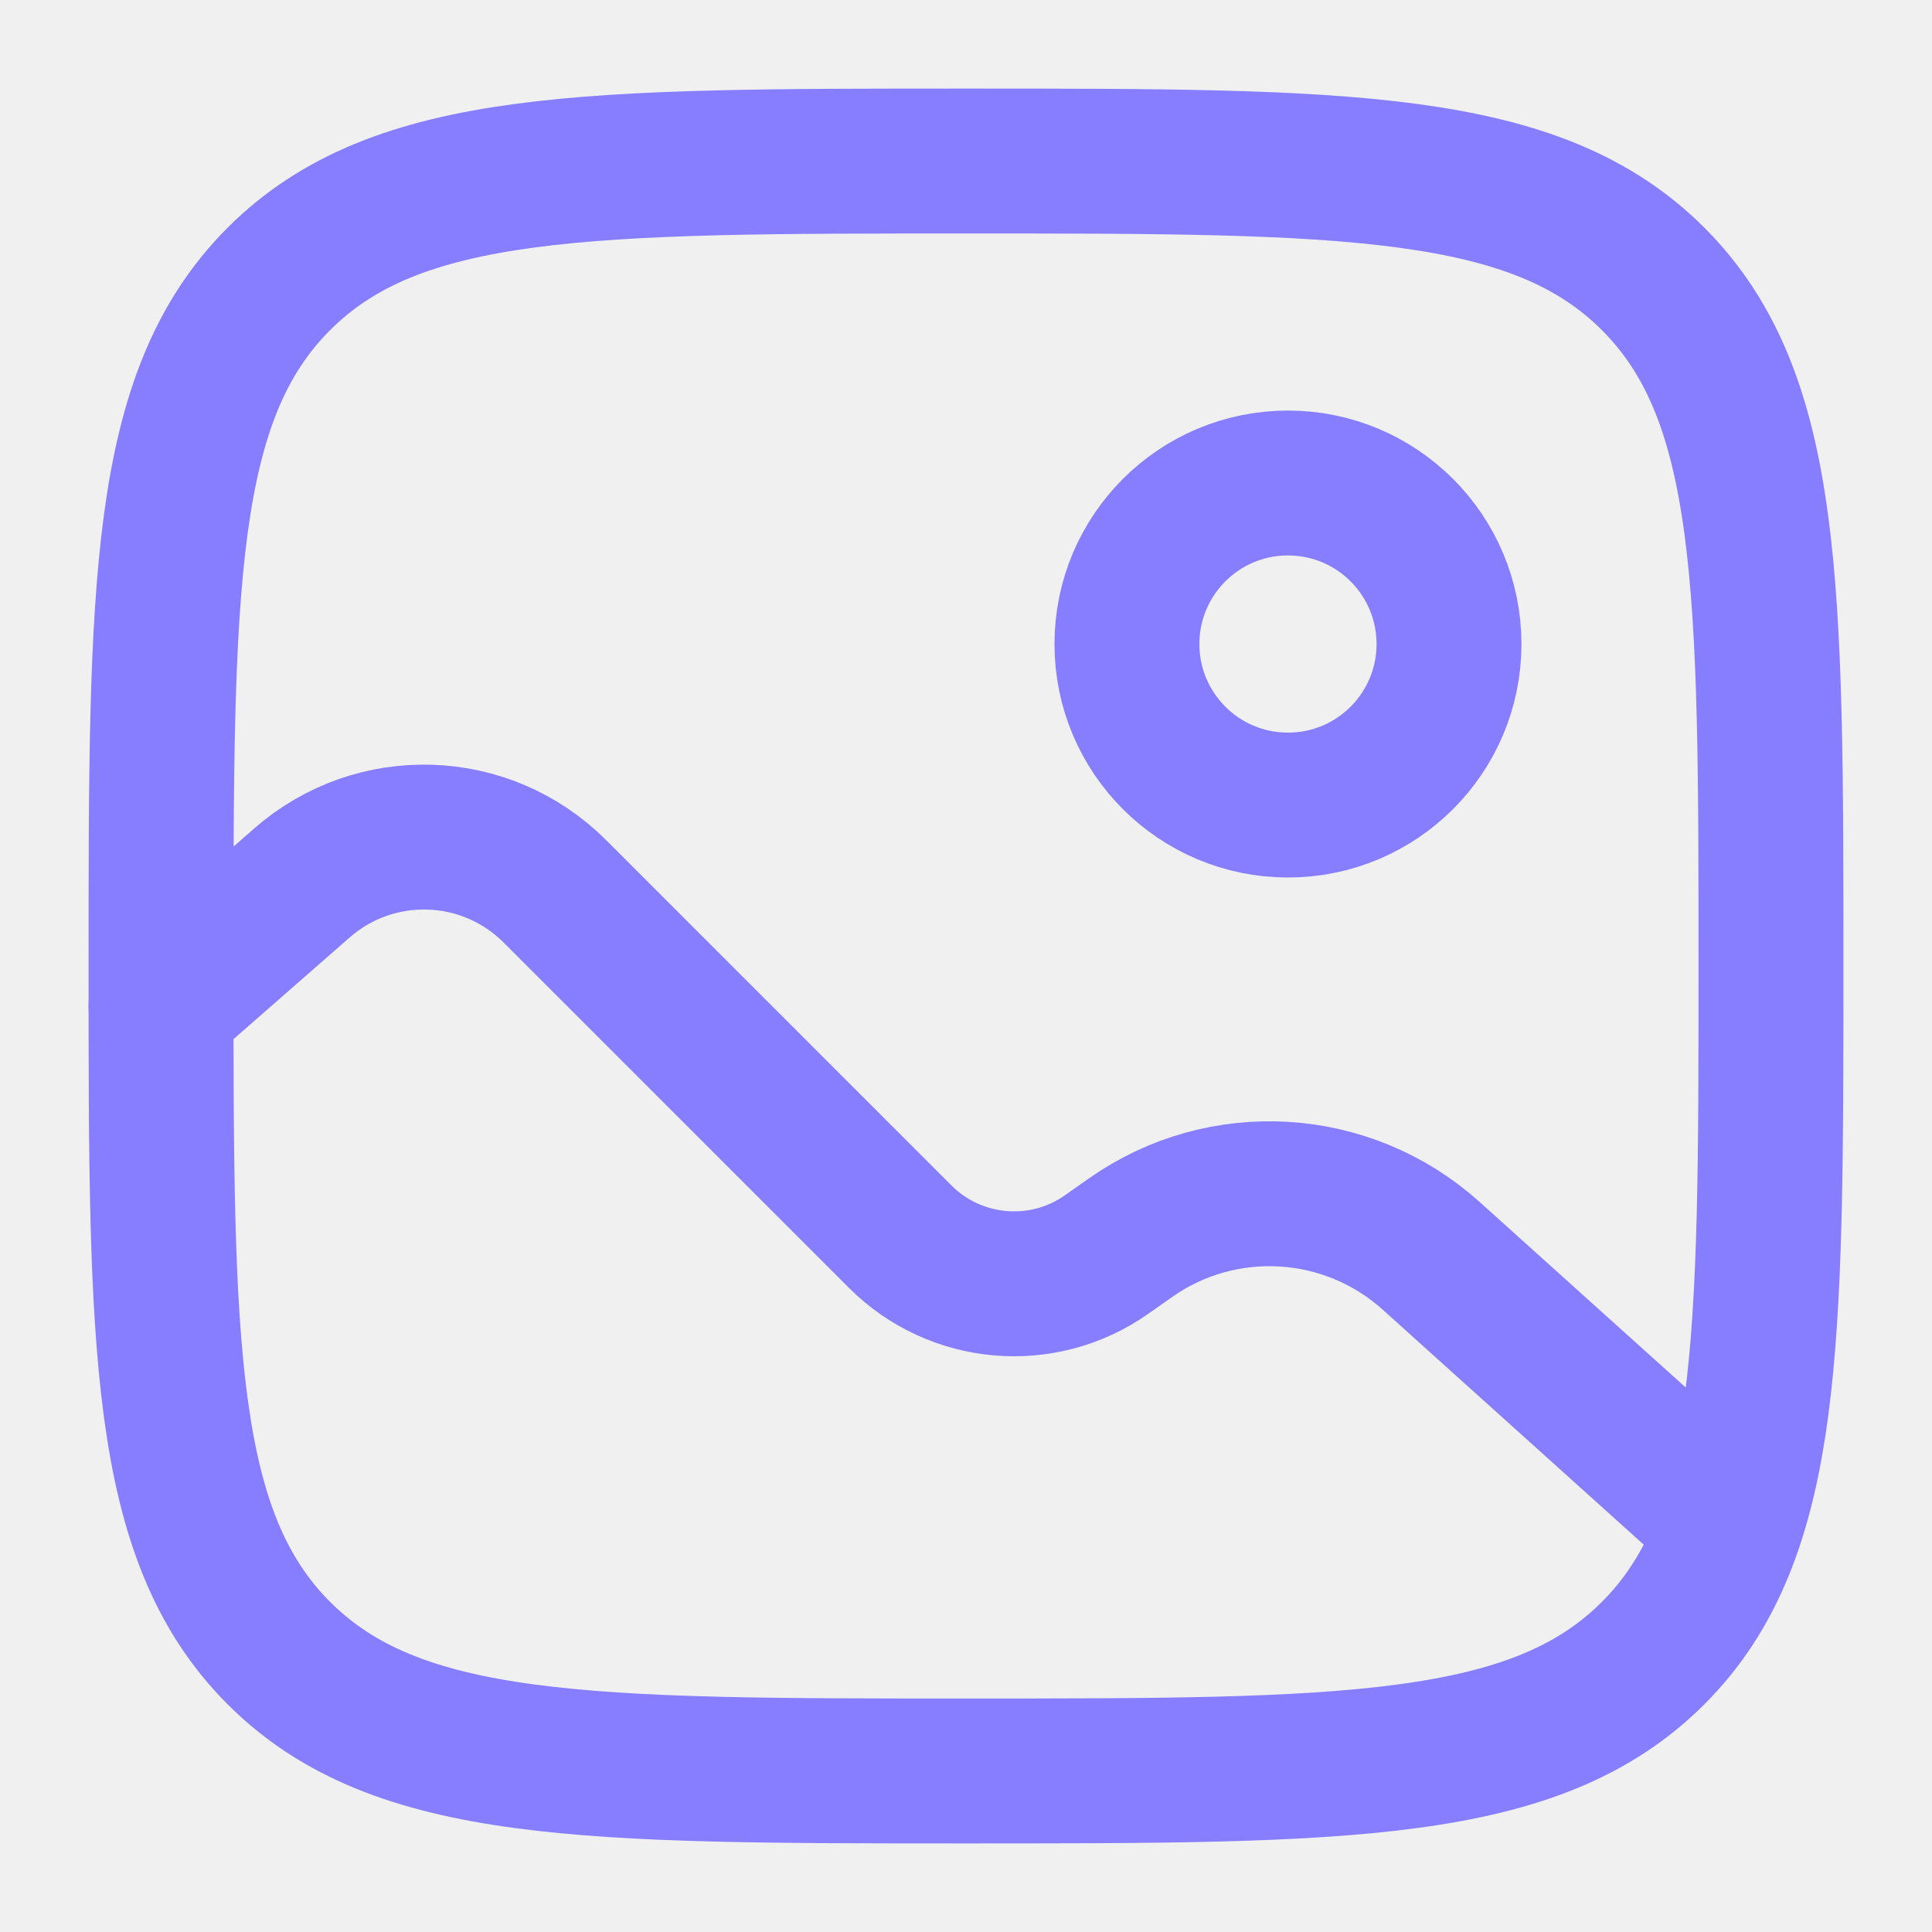
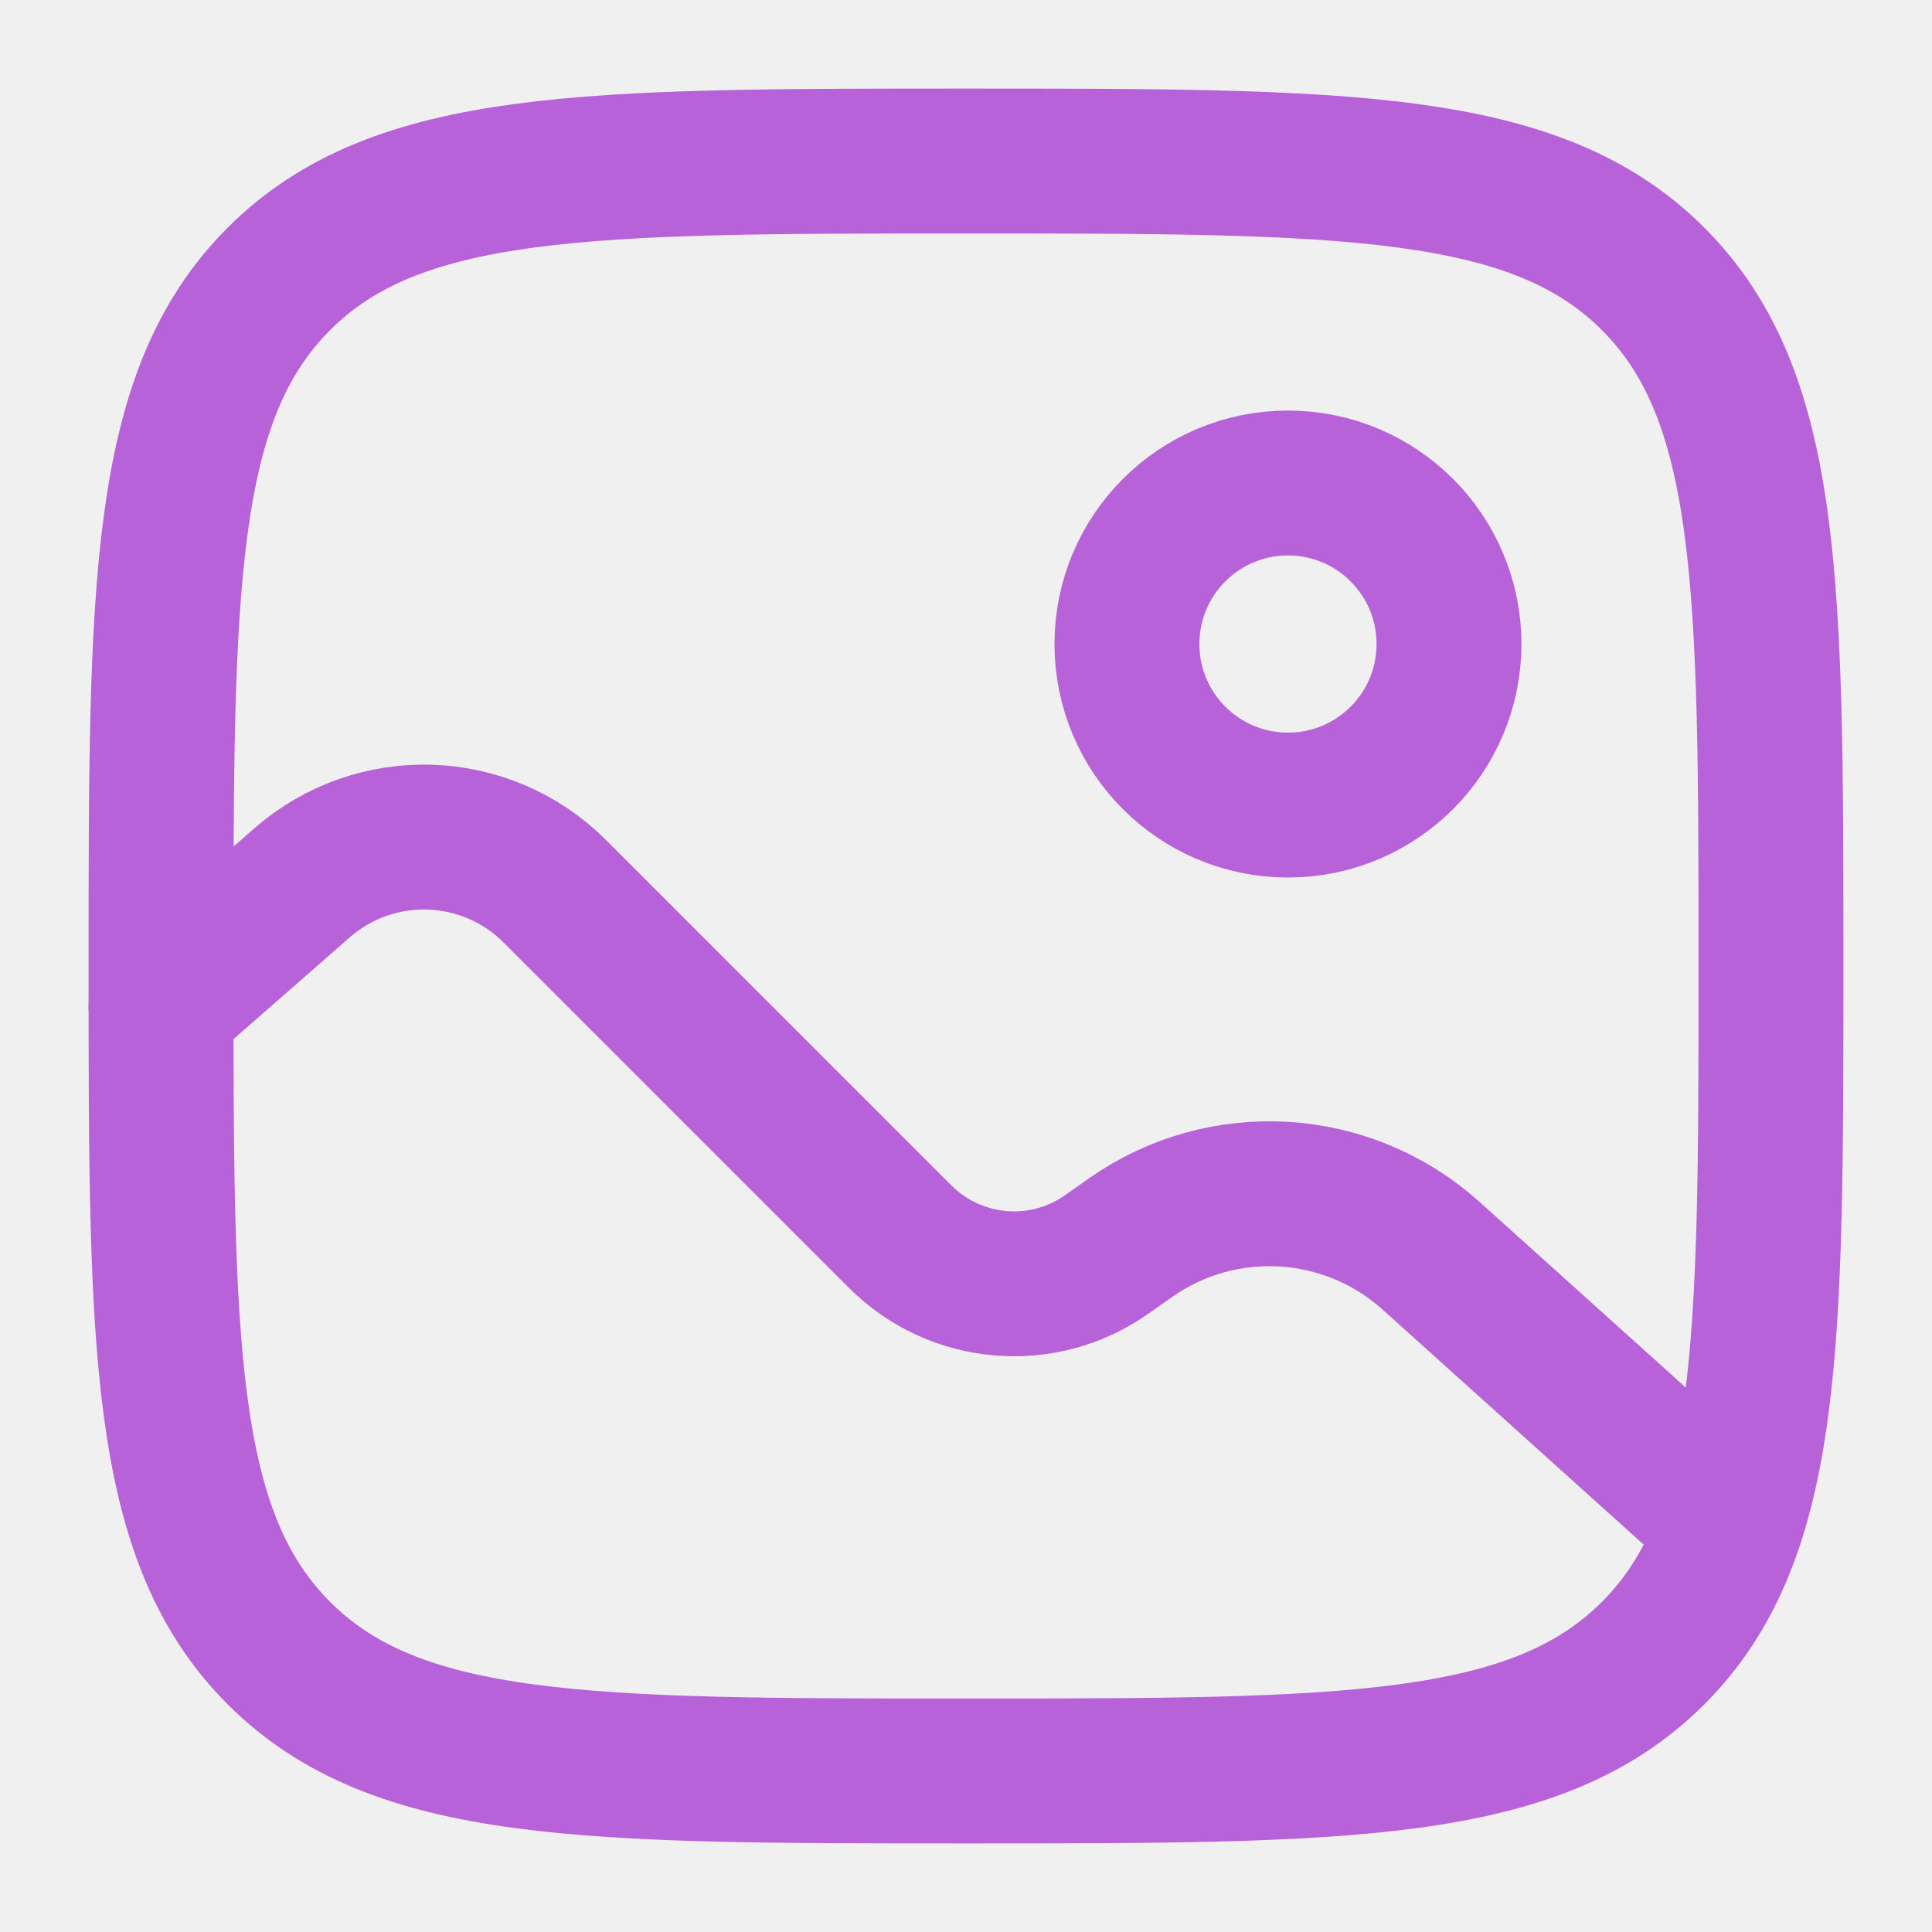
<svg xmlns="http://www.w3.org/2000/svg" width="20" height="20" viewBox="0 0 20 20" fill="none">
  <g clip-path="url(#clip0_1607_406)">
-     <path d="M1.667 10C1.667 6.071 1.667 4.107 2.887 2.887C4.108 1.667 6.072 1.667 10 1.667C13.928 1.667 15.893 1.667 17.113 2.887C18.333 4.107 18.333 6.071 18.333 10C18.333 13.928 18.333 15.892 17.113 17.113C15.893 18.333 13.928 18.333 10 18.333C6.072 18.333 4.108 18.333 2.887 17.113C1.667 15.892 1.667 13.928 1.667 10Z" stroke="#877EFF" stroke-width="1.5" />
-     <circle cx="13.333" cy="6.667" r="1.667" stroke="#877EFF" stroke-width="1.5" />
-     <path d="M1.667 10.417L3.126 9.14C3.886 8.475 5.03 8.513 5.744 9.227L9.319 12.802C9.891 13.374 10.793 13.453 11.455 12.987L11.704 12.812C12.657 12.142 13.947 12.22 14.814 12.999L17.5 15.417" stroke="#877EFF" stroke-width="1.5" stroke-linecap="round" />
+     <path d="M1.667 10C1.667 6.071 1.667 4.107 2.887 2.887C4.108 1.667 6.072 1.667 10 1.667C13.928 1.667 15.893 1.667 17.113 2.887C18.333 4.107 18.333 6.071 18.333 10C18.333 13.928 18.333 15.892 17.113 17.113C15.893 18.333 13.928 18.333 10 18.333C6.072 18.333 4.108 18.333 2.887 17.113C1.667 15.892 1.667 13.928 1.667 10Z" stroke="#b862d9" stroke-width="1.5" />
+     <circle cx="13.333" cy="6.667" r="1.667" stroke="#b862d9" stroke-width="1.5" />
+     <path d="M1.667 10.417L3.126 9.14C3.886 8.475 5.03 8.513 5.744 9.227L9.319 12.802C9.891 13.374 10.793 13.453 11.455 12.987L11.704 12.812C12.657 12.142 13.947 12.22 14.814 12.999L17.5 15.417" stroke="#b862d9" stroke-width="1.5" stroke-linecap="round" />
  </g>
  <defs>
    <clipPath id="clip0_1607_406">
      <rect width="20" height="20" fill="white" />
    </clipPath>
  </defs>
</svg>
